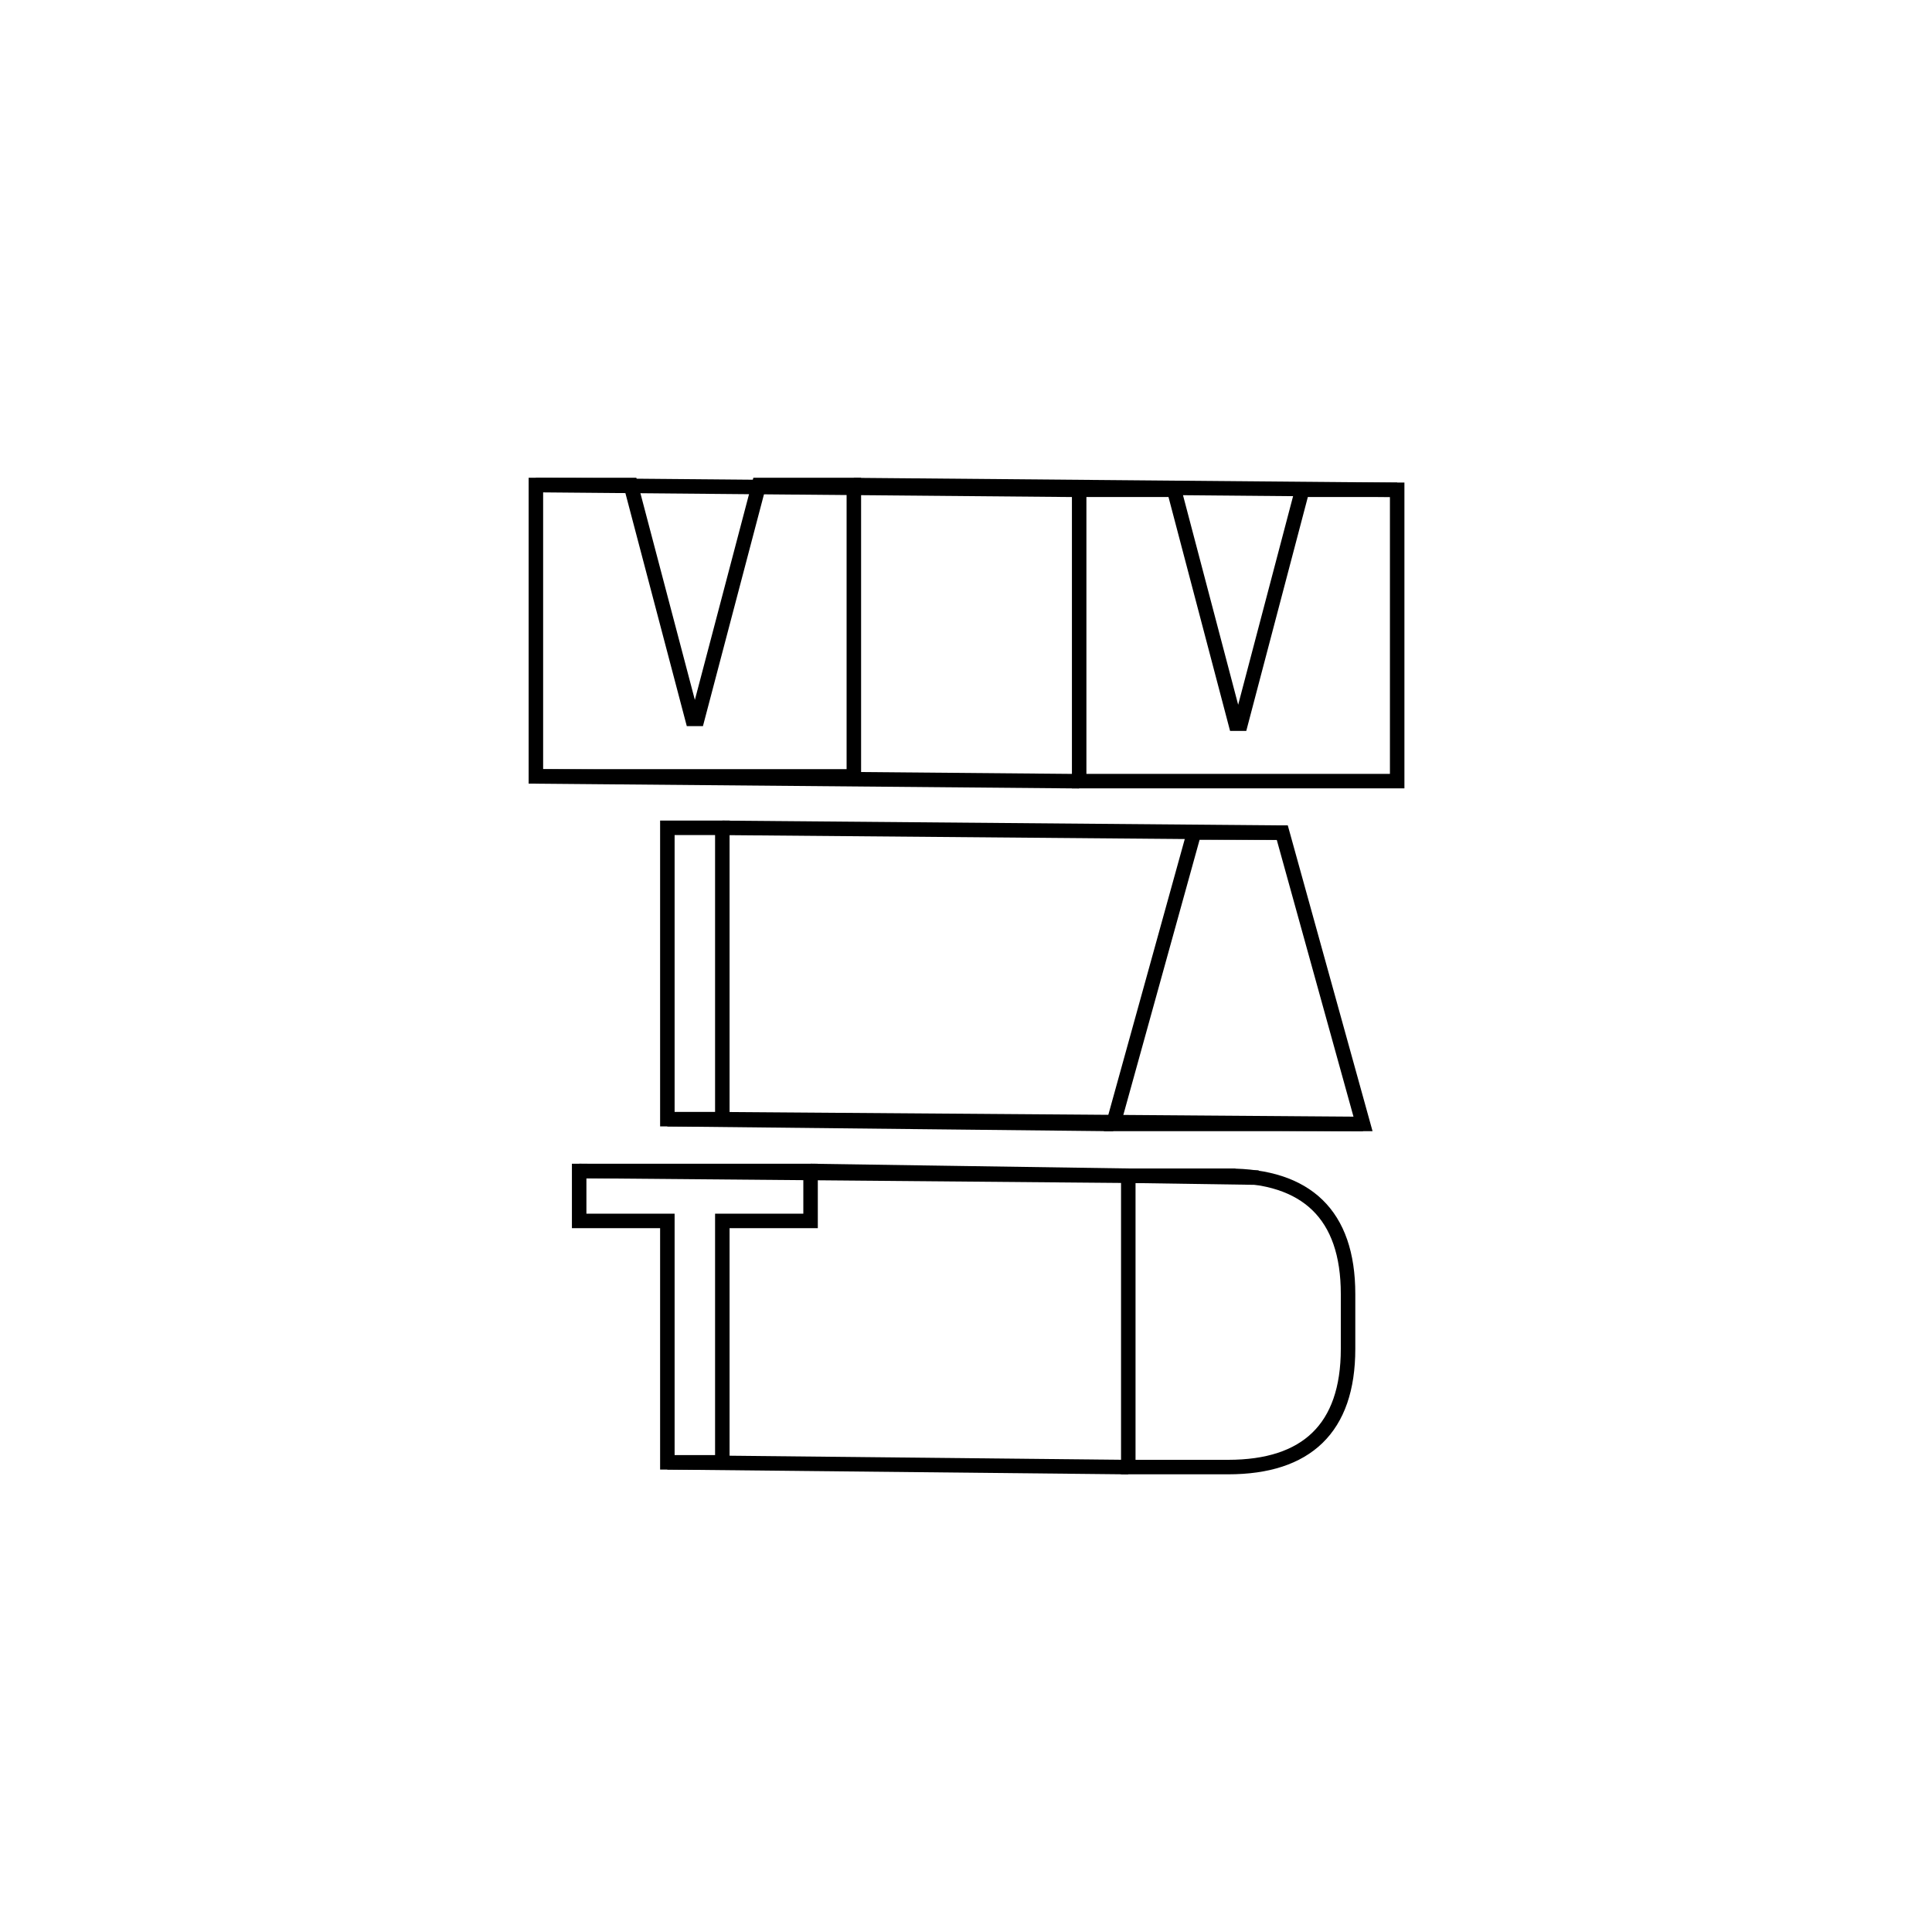
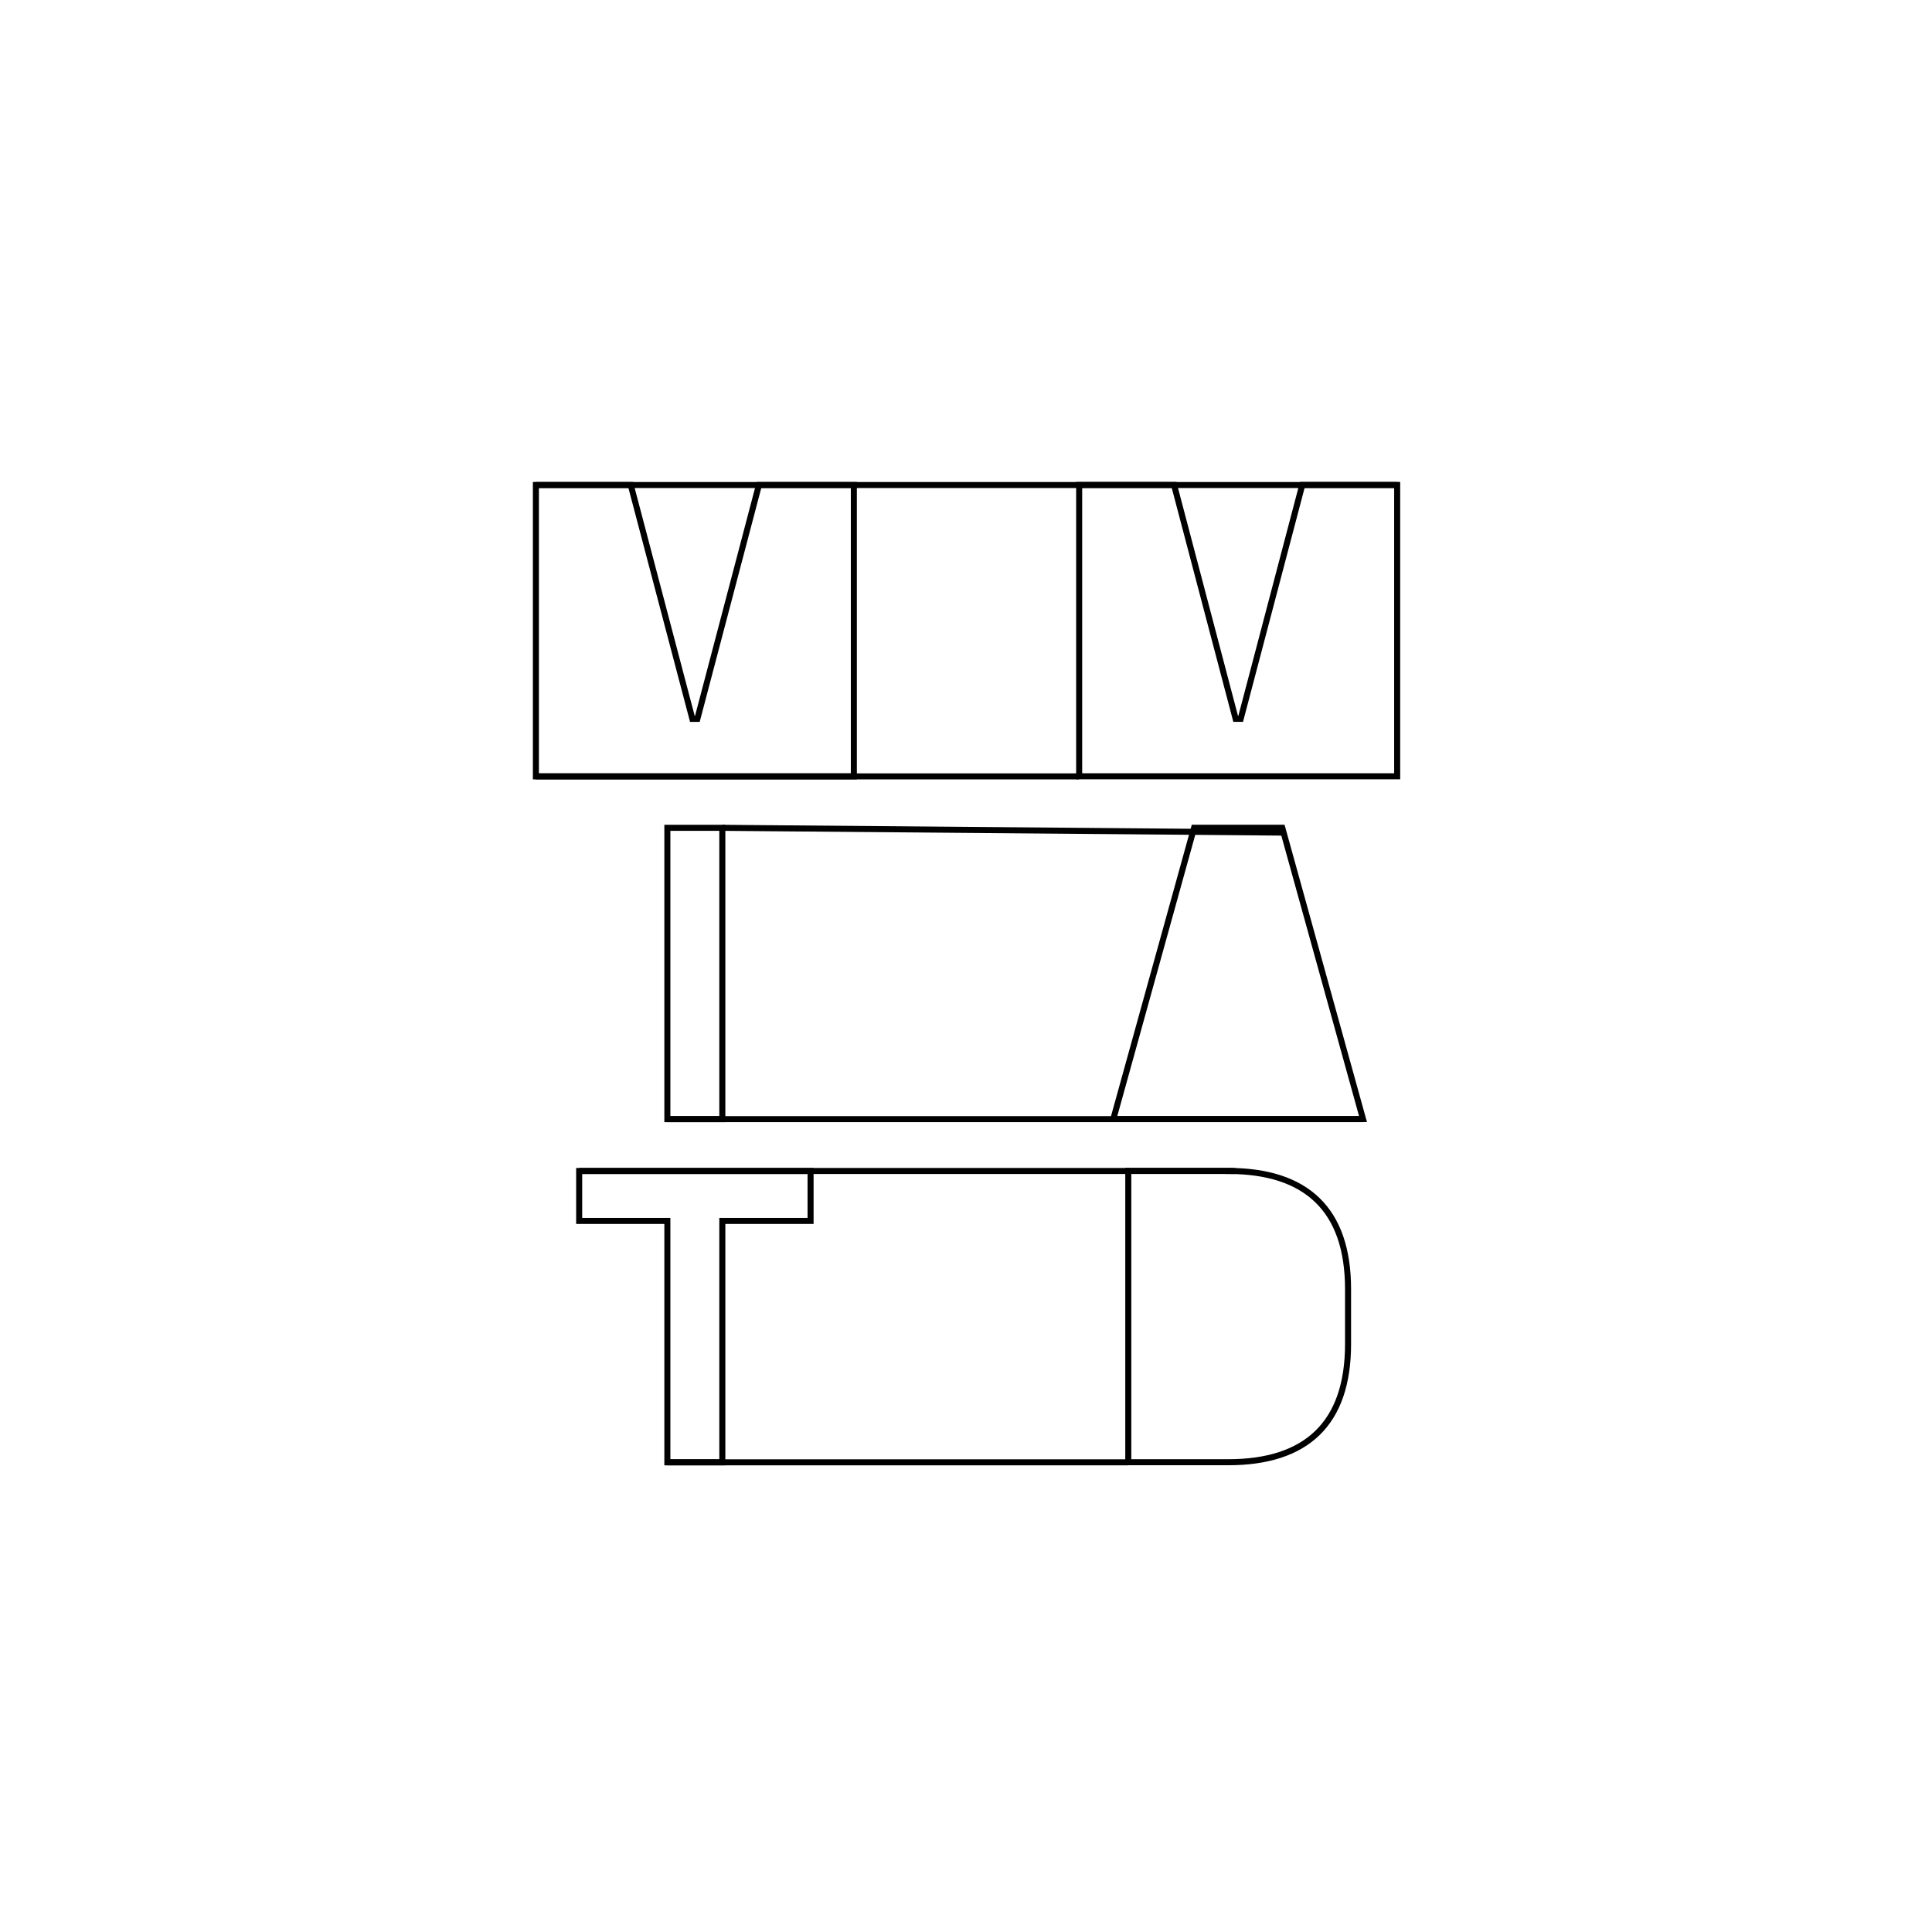
<svg xmlns="http://www.w3.org/2000/svg" id="Layer_1" viewBox="0 0 400 400">
  <defs>
-     <style>.cls-1{fill:none;stroke:#000;stroke-miterlimit:10;stroke-width:3px;}</style>
+     <style>.cls-1{fill:none;stroke:#000;stroke-miterlimit:10;stroke-width:1.25px;}</style>
  </defs>
  <g>
    <polygon class="cls-1" points="167.82 242.44 167.82 252.78 149.55 252.78 149.55 302.76 138.17 302.76 138.17 252.78 119.91 252.78 119.91 242.44 167.82 242.44" />
    <rect class="cls-1" x="138.17" y="171.39" width="11.38" height="60.32" />
    <polygon class="cls-1" points="130.59 100.41 143.35 148.84 144.38 148.84 157.13 100.41 176.78 100.41 176.78 160.74 165.75 160.74 152.22 160.74 135.5 160.74 121.97 160.74 110.95 160.74 110.95 100.41 130.59 100.41" />
  </g>
-   <path class="cls-1" d="M138.17,302.76l95.43,.99m-65.78-61.31l92.75,1.38m-140.66-1.38l113.69,.99m-95.43-11.71l92.32,.99m-80.95-.99l132.65,.99m-132.65-61.31l115.93,.99m-154.54-11.64l112.49,.99m-112.49-61.31l112.49,.99m-46.65-.99l112.49,.99" />
+   <path class="cls-1" d="M138.17,302.76h95.43m-65.78-60.32h87.93m-135.84,0h113.69m-95.43-10.73h92.32m-80.95,0h132.65m-132.65-60.32l115.93,.99m-154.54-11.64h112.49m-112.49-60.32h112.49m-46.65,0h112.49" />
  <g>
-     <path class="cls-1" d="M254.28,243.43c16.2,0,24.82,8.01,24.82,24.47v11.37c0,16.46-8.62,24.47-24.82,24.47h-20.68v-60.32h20.68Z" />
-     <polygon class="cls-1" points="265.48 172.38 282.2 232.7 270.48 232.7 242.22 232.7 230.5 232.7 247.22 172.38 265.48 172.38" />
-     <polygon class="cls-1" points="243.08 101.4 255.83 149.83 256.87 149.83 269.62 101.4 289.27 101.4 289.27 161.72 278.24 161.72 264.71 161.72 247.99 161.72 234.46 161.72 223.43 161.72 223.43 101.4 243.08 101.4" />
+     <path class="cls-1" d="M254.28,242.43c16.2,0,24.82,8.01,24.82,24.47v11.37c0,16.46-8.62,24.47-24.82,24.47h-20.68v-60.32h20.68Z" />
+     <polygon class="cls-1" points="265.48 171.38 282.2 231.7 270.48 231.7 242.22 231.7 230.5 231.7 247.22 171.38 265.48 171.38" />
+     <polygon class="cls-1" points="243.08 100.4 255.83 148.83 256.87 148.83 269.62 100.4 289.27 100.4 289.27 160.72 278.24 160.72 264.71 160.72 247.99 160.72 234.46 160.72 223.43 160.72 223.43 100.4 243.08 100.4" />
  </g>
</svg>
